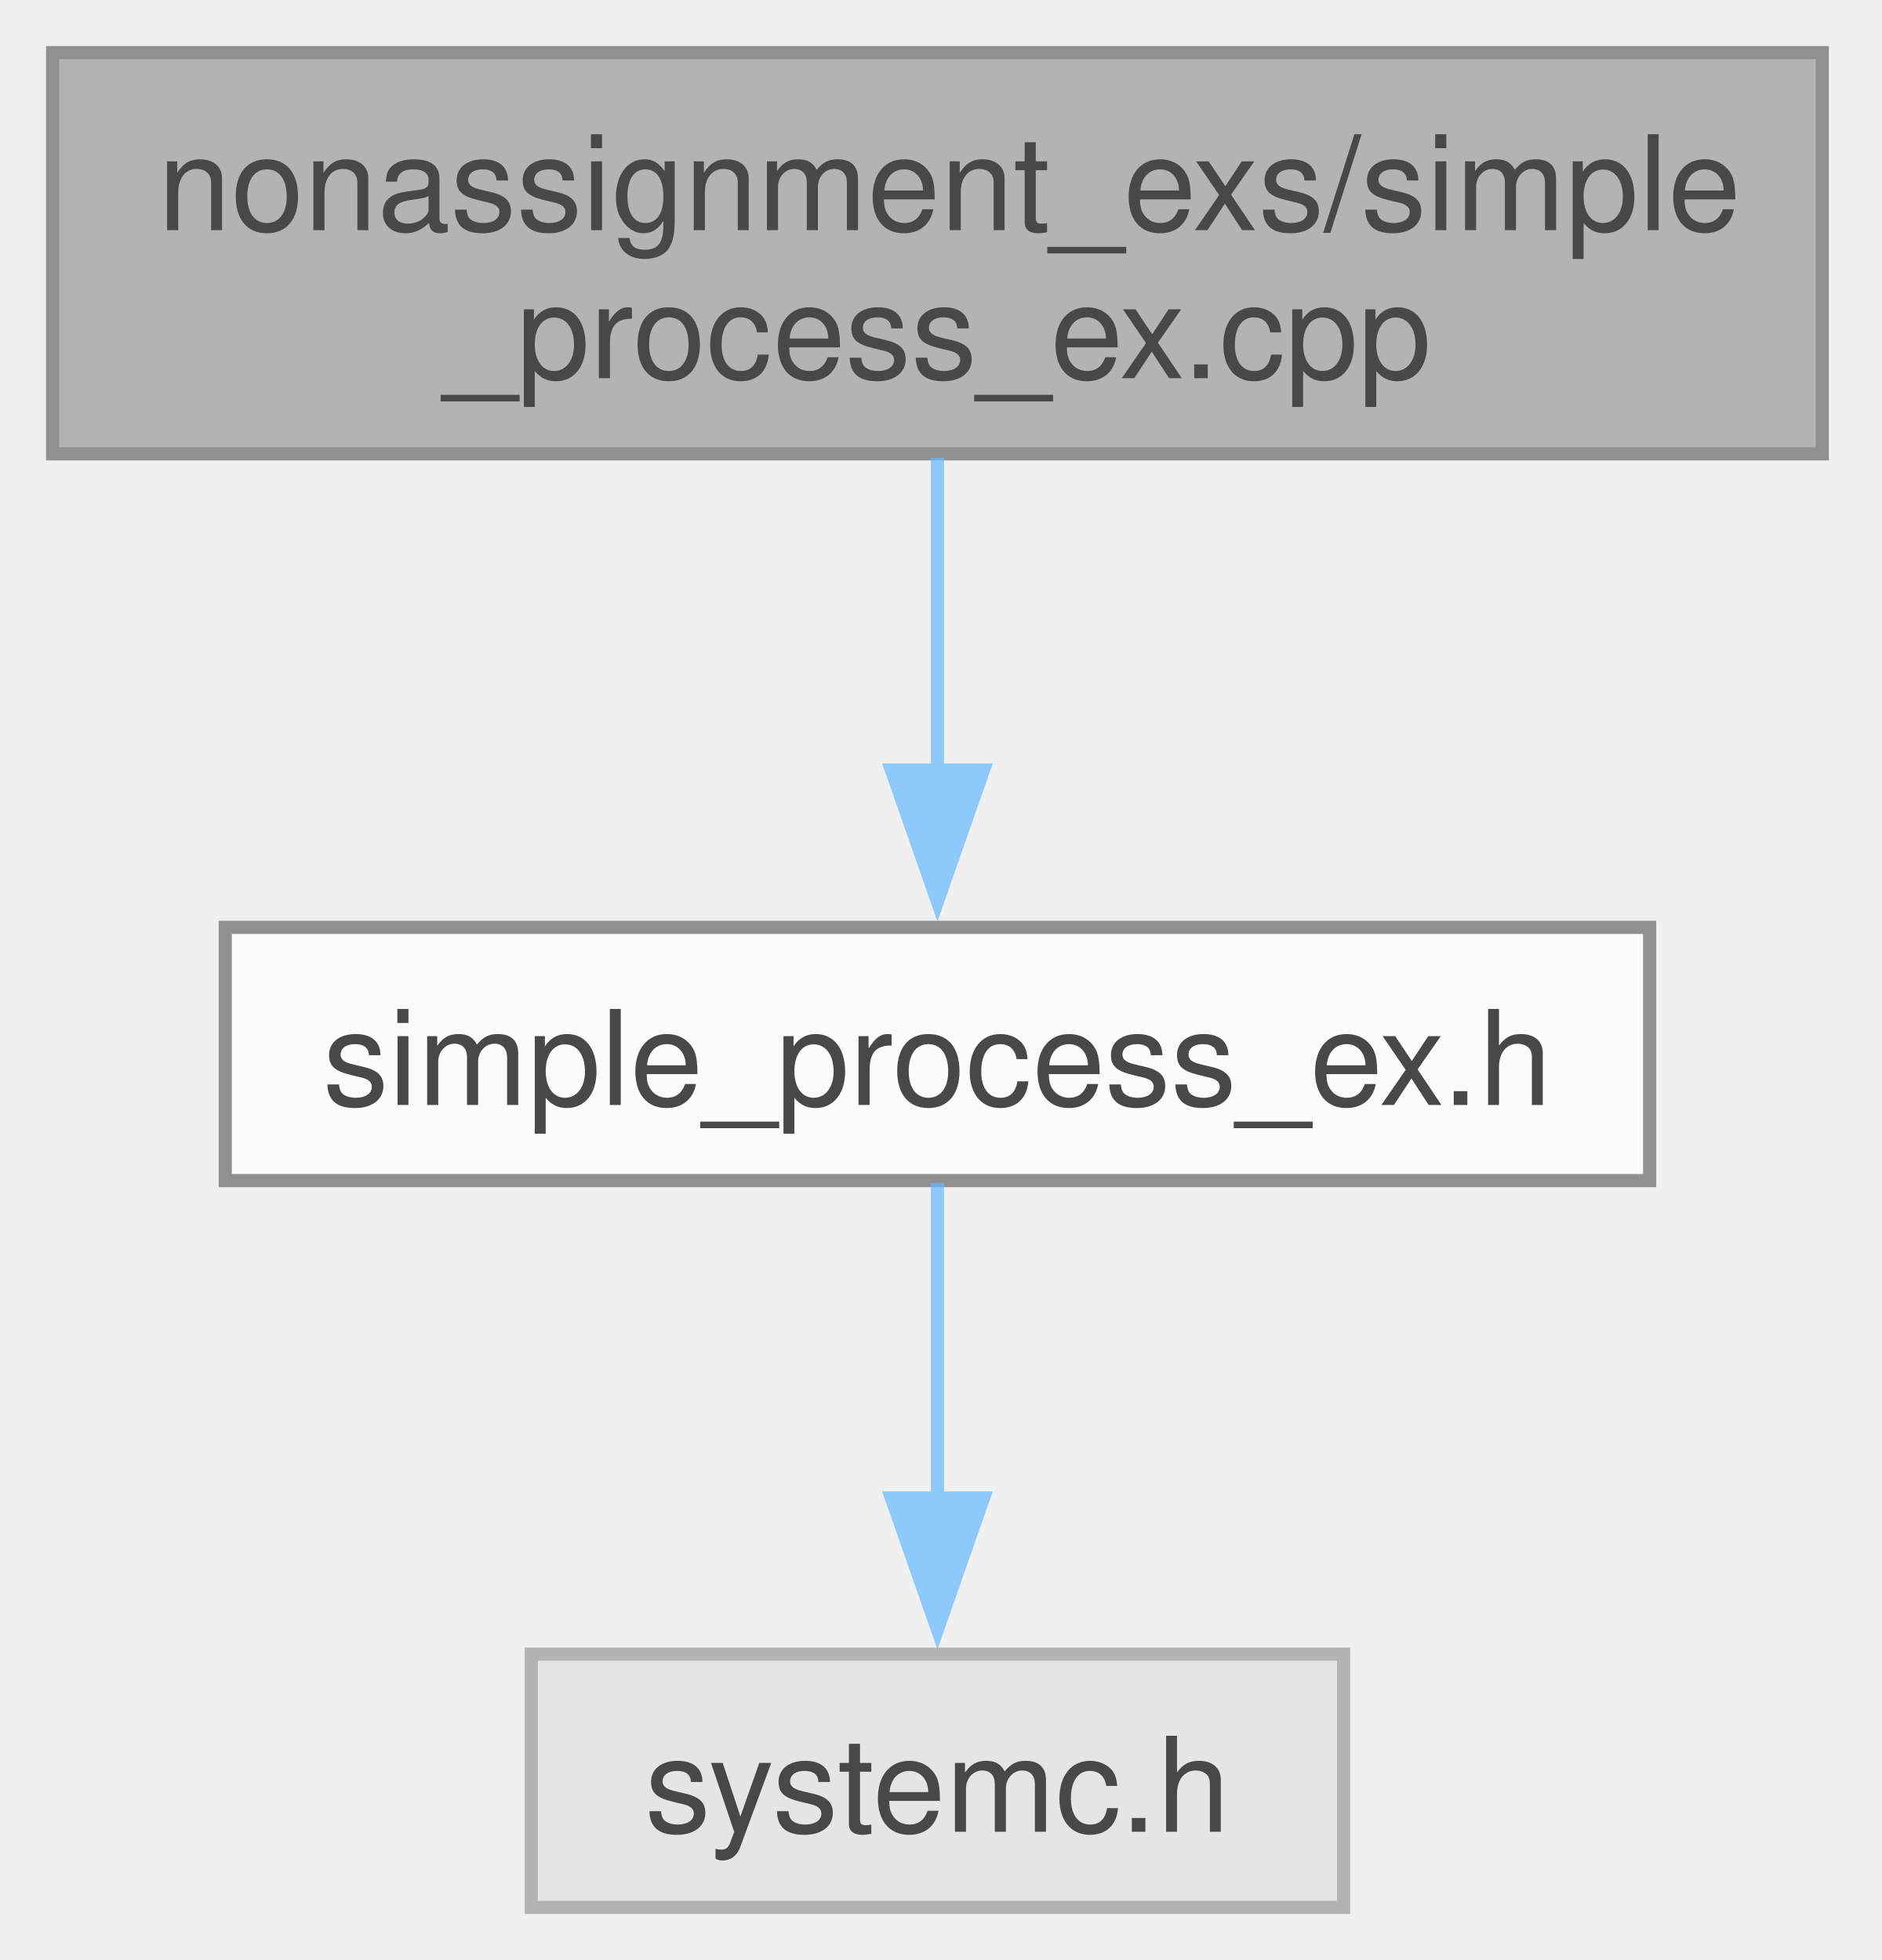
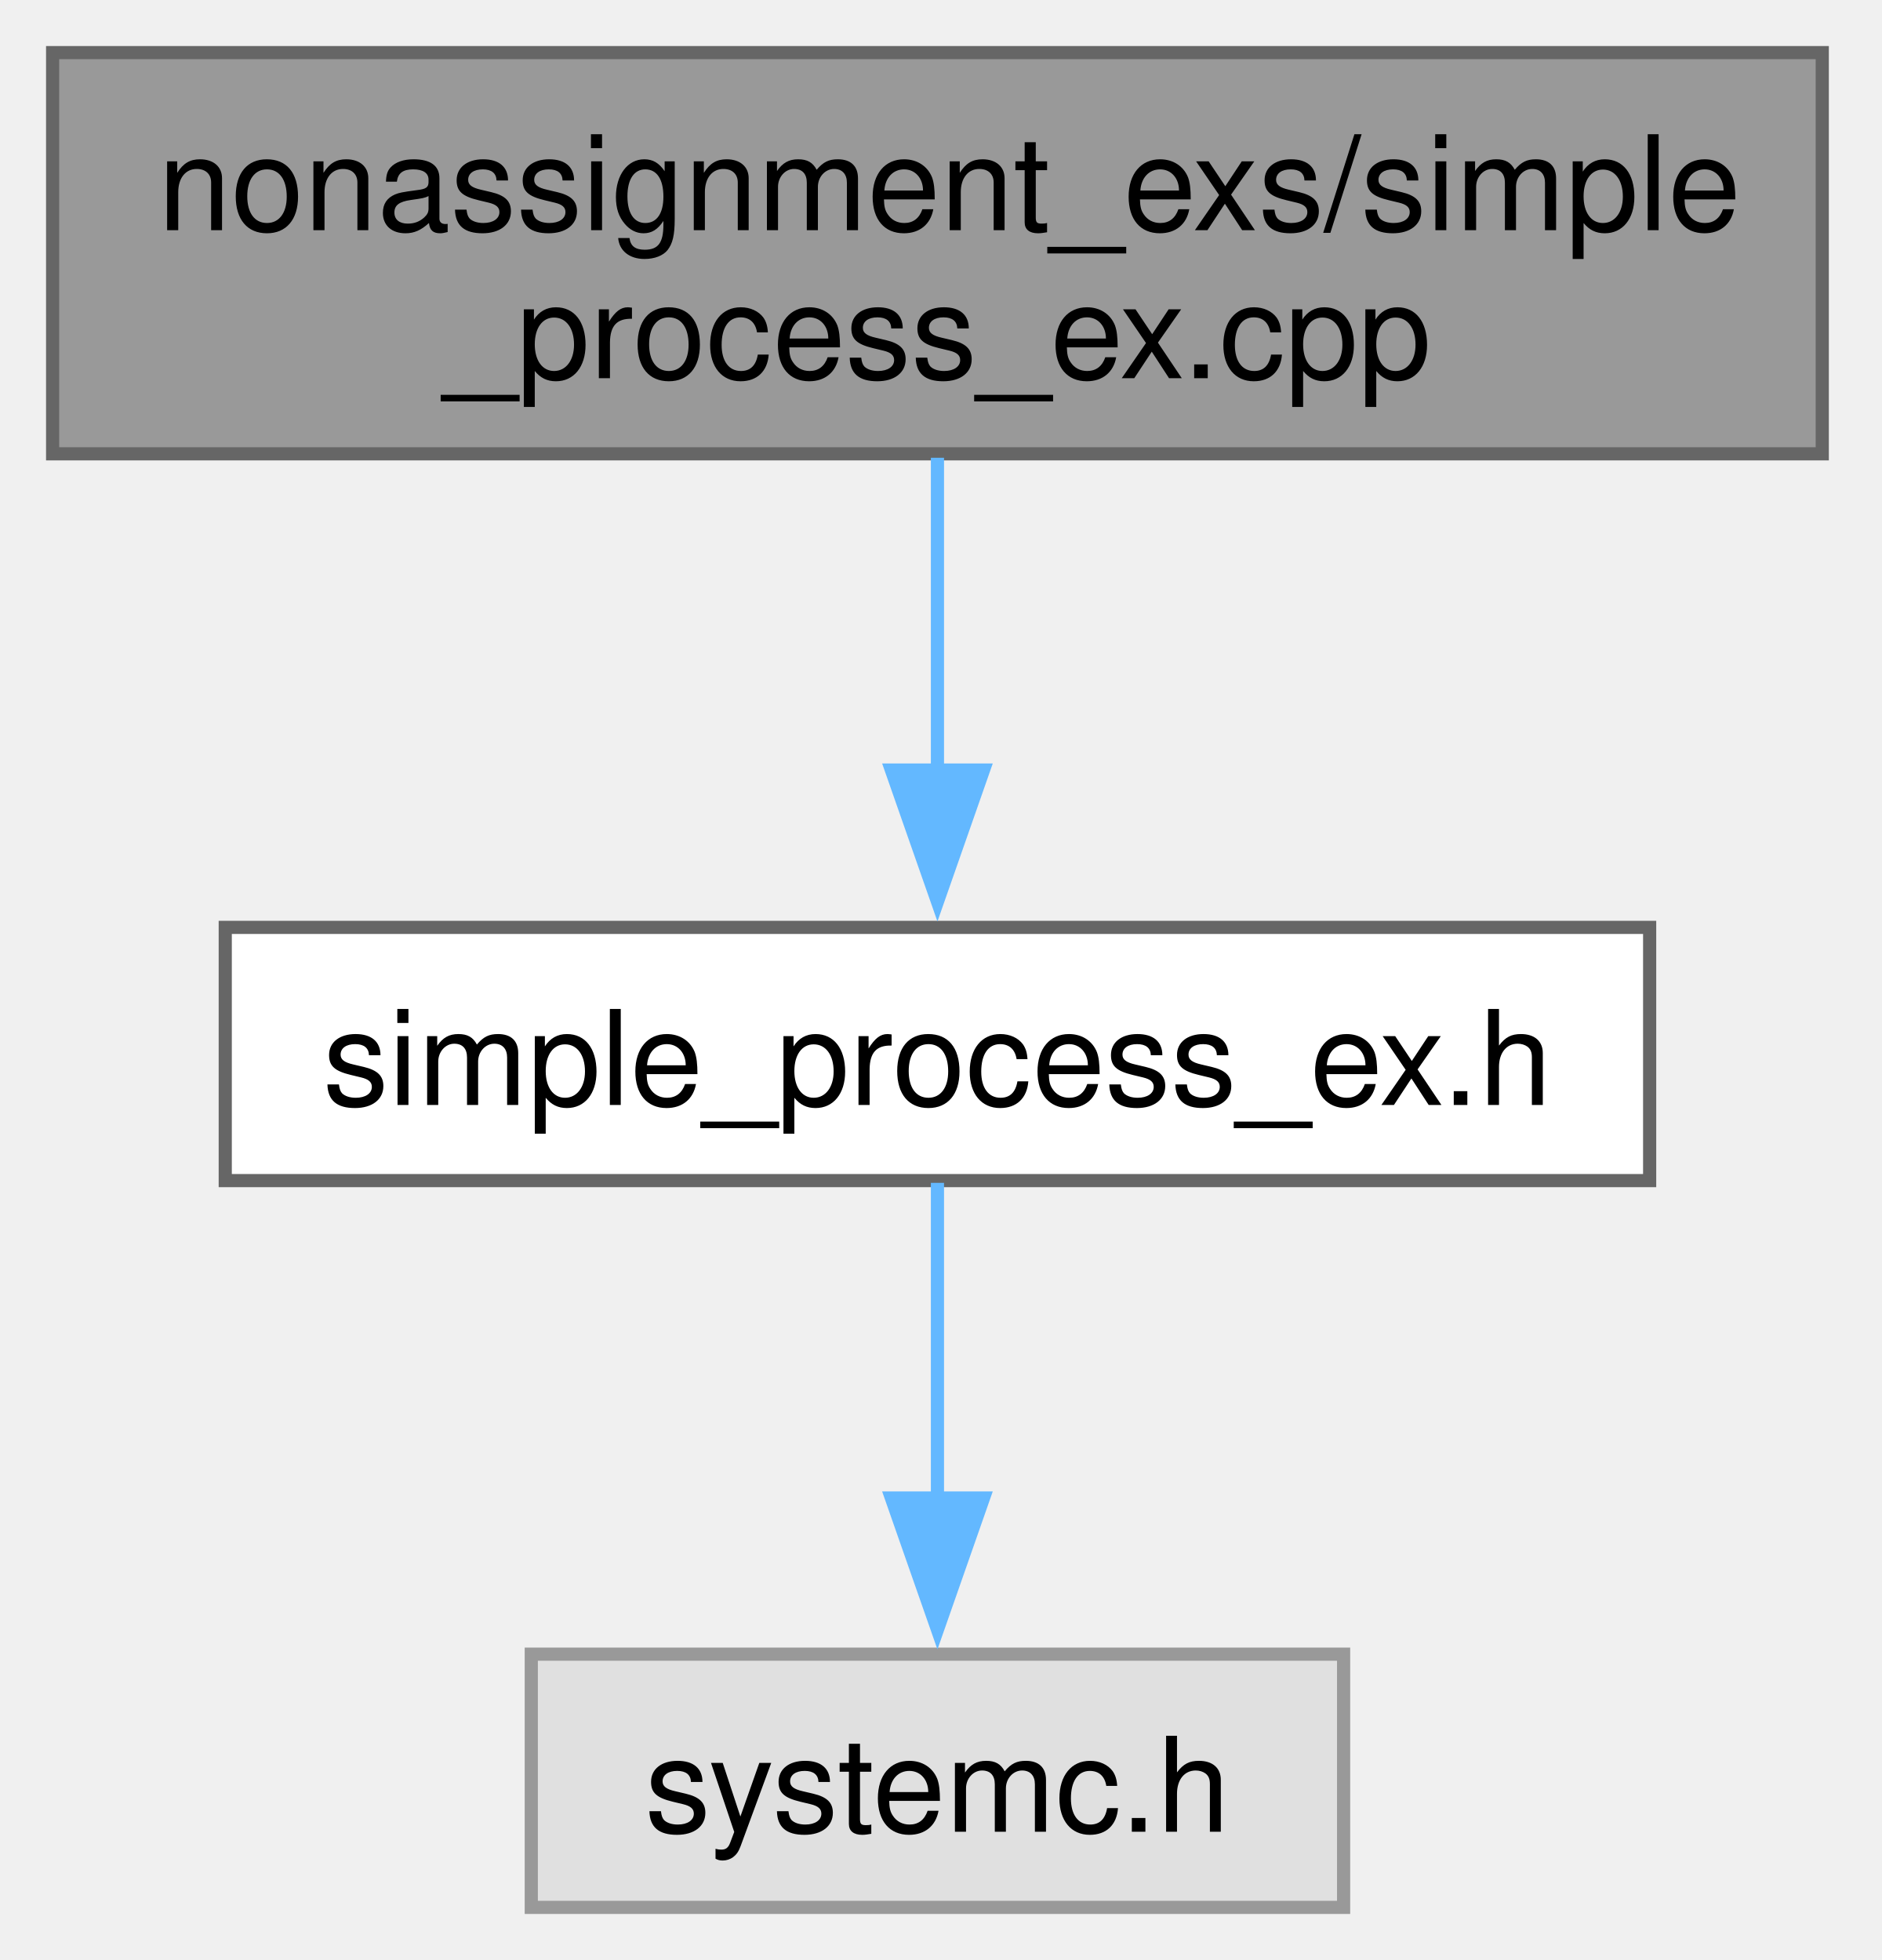
<svg xmlns="http://www.w3.org/2000/svg" xmlns:xlink="http://www.w3.org/1999/xlink" width="143pt" height="149pt" viewBox="0.00 0.00 143.00 149.00">
-   <svg id="main" version="1.1" xml:space="preserve">
-     <style type="text/css">
- .node, .edge {opacity: 0.7;}
- .node.selected, .edge.selected {opacity: 1;}
- .edge:hover path { stroke: red; }
- .edge:hover polygon { stroke: red; fill: red; }
- </style>
-     <svg id="graph" class="graph">
-       <g id="graph0" class="graph" transform="scale(1 1) rotate(0) translate(4 145)">
-         <g id="Node000001" class="node">
-           <g id="a_Node000001">
-             <a xlink:title=" ">
-               <polygon fill="#999999" stroke="#666666" points="134.5,-141 0,-141 0,-110.5 134.5,-110.5 134.5,-141" />
-               <text xml:space="preserve" text-anchor="start" x="8" y="-127.5" font-family="Helvetica,sans-Serif" font-size="10.00">nonassignment_exs/simple</text>
-               <text xml:space="preserve" text-anchor="middle" x="67.25" y="-116.25" font-family="Helvetica,sans-Serif" font-size="10.00">_process_ex.cpp</text>
-             </a>
-           </g>
-         </g>
-         <g id="Node000002" class="node">
-           <g id="a_Node000002">
-             <a xlink:href="simple__process__ex_8h.html" target="_top" xlink:title=" ">
-               <polygon fill="white" stroke="#666666" points="121.38,-74.5 13.12,-74.5 13.12,-55.25 121.38,-55.25 121.38,-74.5" />
-               <text xml:space="preserve" text-anchor="middle" x="67.25" y="-61" font-family="Helvetica,sans-Serif" font-size="10.00">simple_process_ex.h</text>
-             </a>
-           </g>
-         </g>
-         <g id="edge1_Node000001_Node000002" class="edge">
-           <g id="a_edge1_Node000001_Node000002">
-             <a xlink:title=" ">
-               <path fill="none" stroke="#63b8ff" d="M67.25,-110.2C67.25,-102.96 67.25,-94.09 67.25,-86.19" />
-               <polygon fill="#63b8ff" stroke="#63b8ff" points="70.75,-86.46 67.25,-76.46 63.75,-86.46 70.75,-86.46" />
-             </a>
-           </g>
-         </g>
-         <g id="Node000003" class="node">
-           <g id="a_Node000003">
-             <a xlink:title=" ">
-               <polygon fill="#e0e0e0" stroke="#999999" points="98.12,-19.25 36.38,-19.25 36.38,0 98.12,0 98.12,-19.25" />
-               <text xml:space="preserve" text-anchor="middle" x="67.25" y="-5.75" font-family="Helvetica,sans-Serif" font-size="10.00">systemc.h</text>
-             </a>
-           </g>
-         </g>
-         <g id="edge2_Node000002_Node000003" class="edge">
-           <g id="a_edge2_Node000002_Node000003">
-             <a xlink:title=" ">
-               <path fill="none" stroke="#63b8ff" d="M67.25,-55.08C67.25,-48.57 67.25,-39.42 67.25,-31.12" />
-               <polygon fill="#63b8ff" stroke="#63b8ff" points="70.75,-31.12 67.25,-21.12 63.75,-31.12 70.75,-31.12" />
-             </a>
-           </g>
-         </g>
+   <g id="graph0" class="graph" transform="scale(1 1) rotate(0) translate(4 145)">
+     <g id="Node000001" class="node">
+       <g id="a_Node000001">
+         <a xlink:title=" ">
+           <polygon fill="#999999" stroke="#666666" points="134.5,-141 0,-141 0,-110.5 134.5,-110.5 134.5,-141" />
+           <text xml:space="preserve" text-anchor="start" x="8" y="-127.5" font-family="Helvetica,sans-Serif" font-size="10.00">nonassignment_exs/simple</text>
+           <text xml:space="preserve" text-anchor="middle" x="67.25" y="-116.25" font-family="Helvetica,sans-Serif" font-size="10.00">_process_ex.cpp</text>
+         </a>
      </g>
-     </svg>
-   </svg>
-   <style type="text/css">
- 
- [data-mouse-over-selected='false'] { opacity: 0.7; }
- [data-mouse-over-selected='true']  { opacity: 1.0; }
- 
- </style>
+     </g>
+     <g id="Node000002" class="node">
+       <g id="a_Node000002">
+         <a xlink:href="simple__process__ex_8h.html" target="_top" xlink:title=" ">
+           <polygon fill="white" stroke="#666666" points="121.38,-74.5 13.12,-74.5 13.12,-55.25 121.38,-55.25 121.38,-74.5" />
+           <text xml:space="preserve" text-anchor="middle" x="67.25" y="-61" font-family="Helvetica,sans-Serif" font-size="10.00">simple_process_ex.h</text>
+         </a>
+       </g>
+     </g>
+     <g id="edge1_Node000001_Node000002" class="edge">
+       <g id="a_edge1_Node000001_Node000002">
+         <a xlink:title=" ">
+           <path fill="none" stroke="#63b8ff" d="M67.25,-110.2C67.25,-102.96 67.25,-94.09 67.25,-86.19" />
+           <polygon fill="#63b8ff" stroke="#63b8ff" points="70.75,-86.46 67.25,-76.46 63.75,-86.46 70.75,-86.46" />
+         </a>
+       </g>
+     </g>
+     <g id="Node000003" class="node">
+       <g id="a_Node000003">
+         <a xlink:title=" ">
+           <polygon fill="#e0e0e0" stroke="#999999" points="98.12,-19.25 36.38,-19.25 36.38,0 98.12,0 98.12,-19.25" />
+           <text xml:space="preserve" text-anchor="middle" x="67.25" y="-5.75" font-family="Helvetica,sans-Serif" font-size="10.00">systemc.h</text>
+         </a>
+       </g>
+     </g>
+     <g id="edge2_Node000002_Node000003" class="edge">
+       <g id="a_edge2_Node000002_Node000003">
+         <a xlink:title=" ">
+           <path fill="none" stroke="#63b8ff" d="M67.25,-55.08C67.25,-48.57 67.25,-39.42 67.25,-31.12" />
+           <polygon fill="#63b8ff" stroke="#63b8ff" points="70.75,-31.12 67.25,-21.12 63.75,-31.12 70.75,-31.12" />
+         </a>
+       </g>
+     </g>
+   </g>
</svg>
